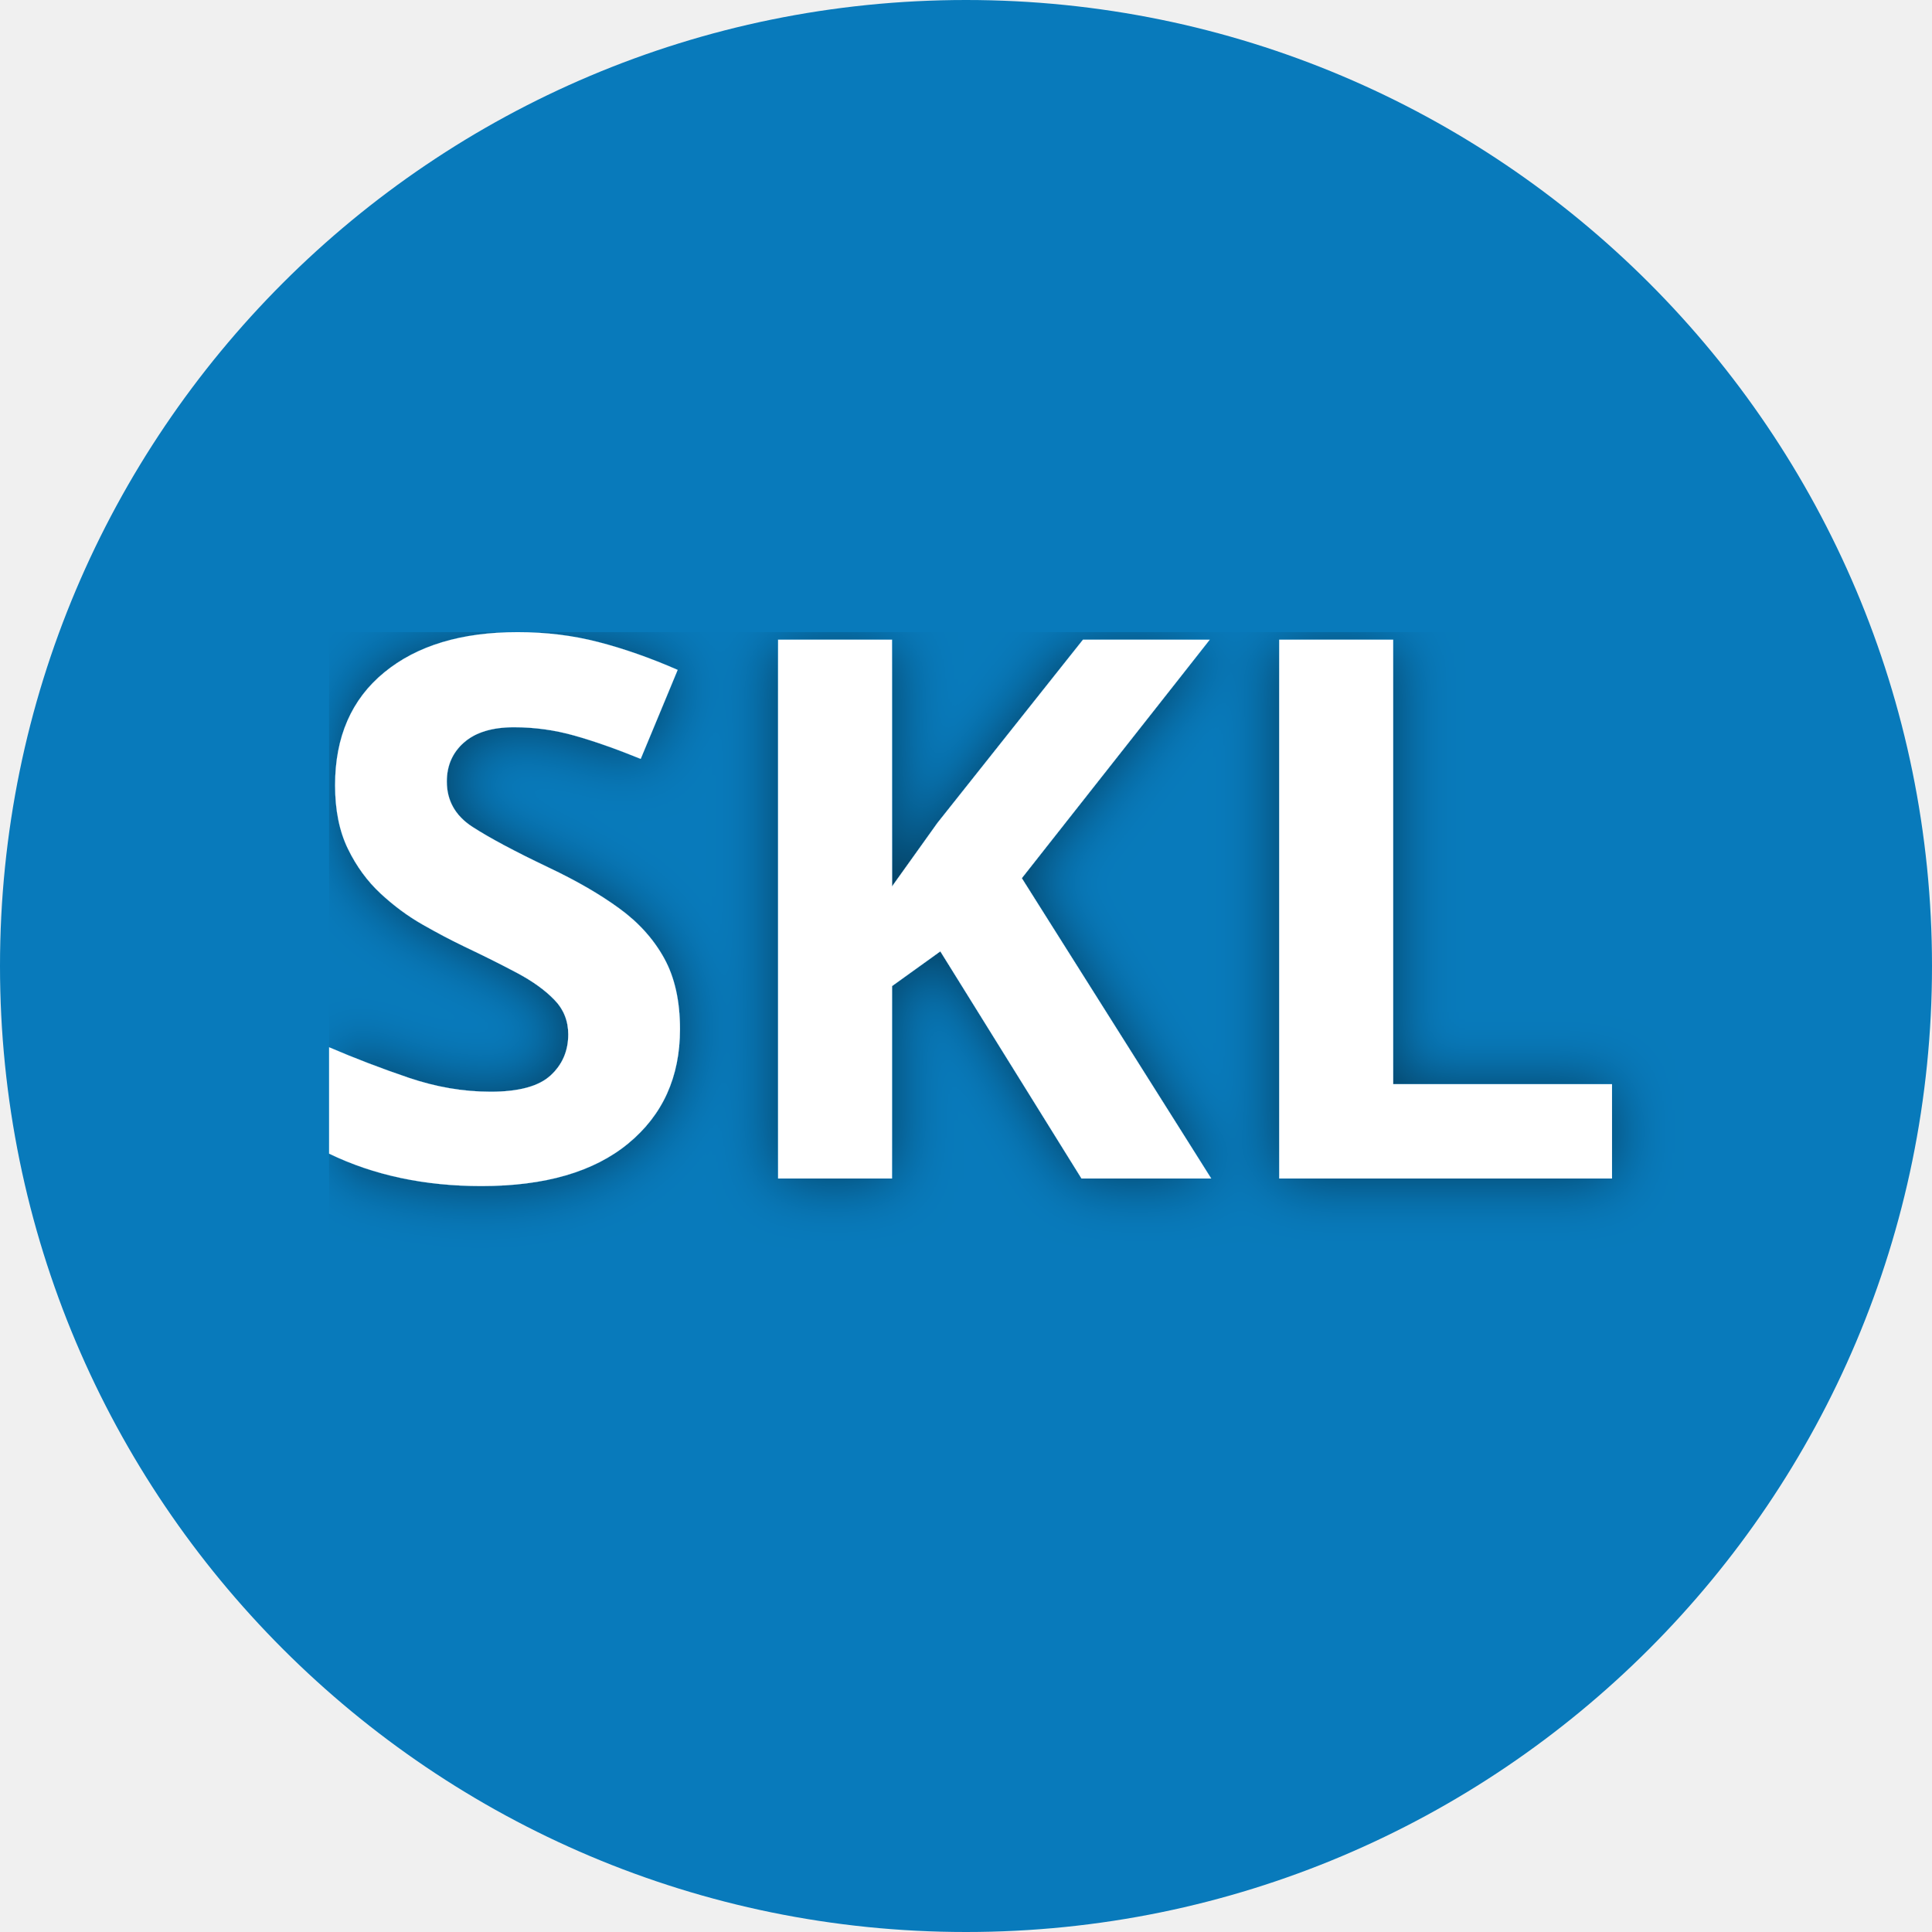
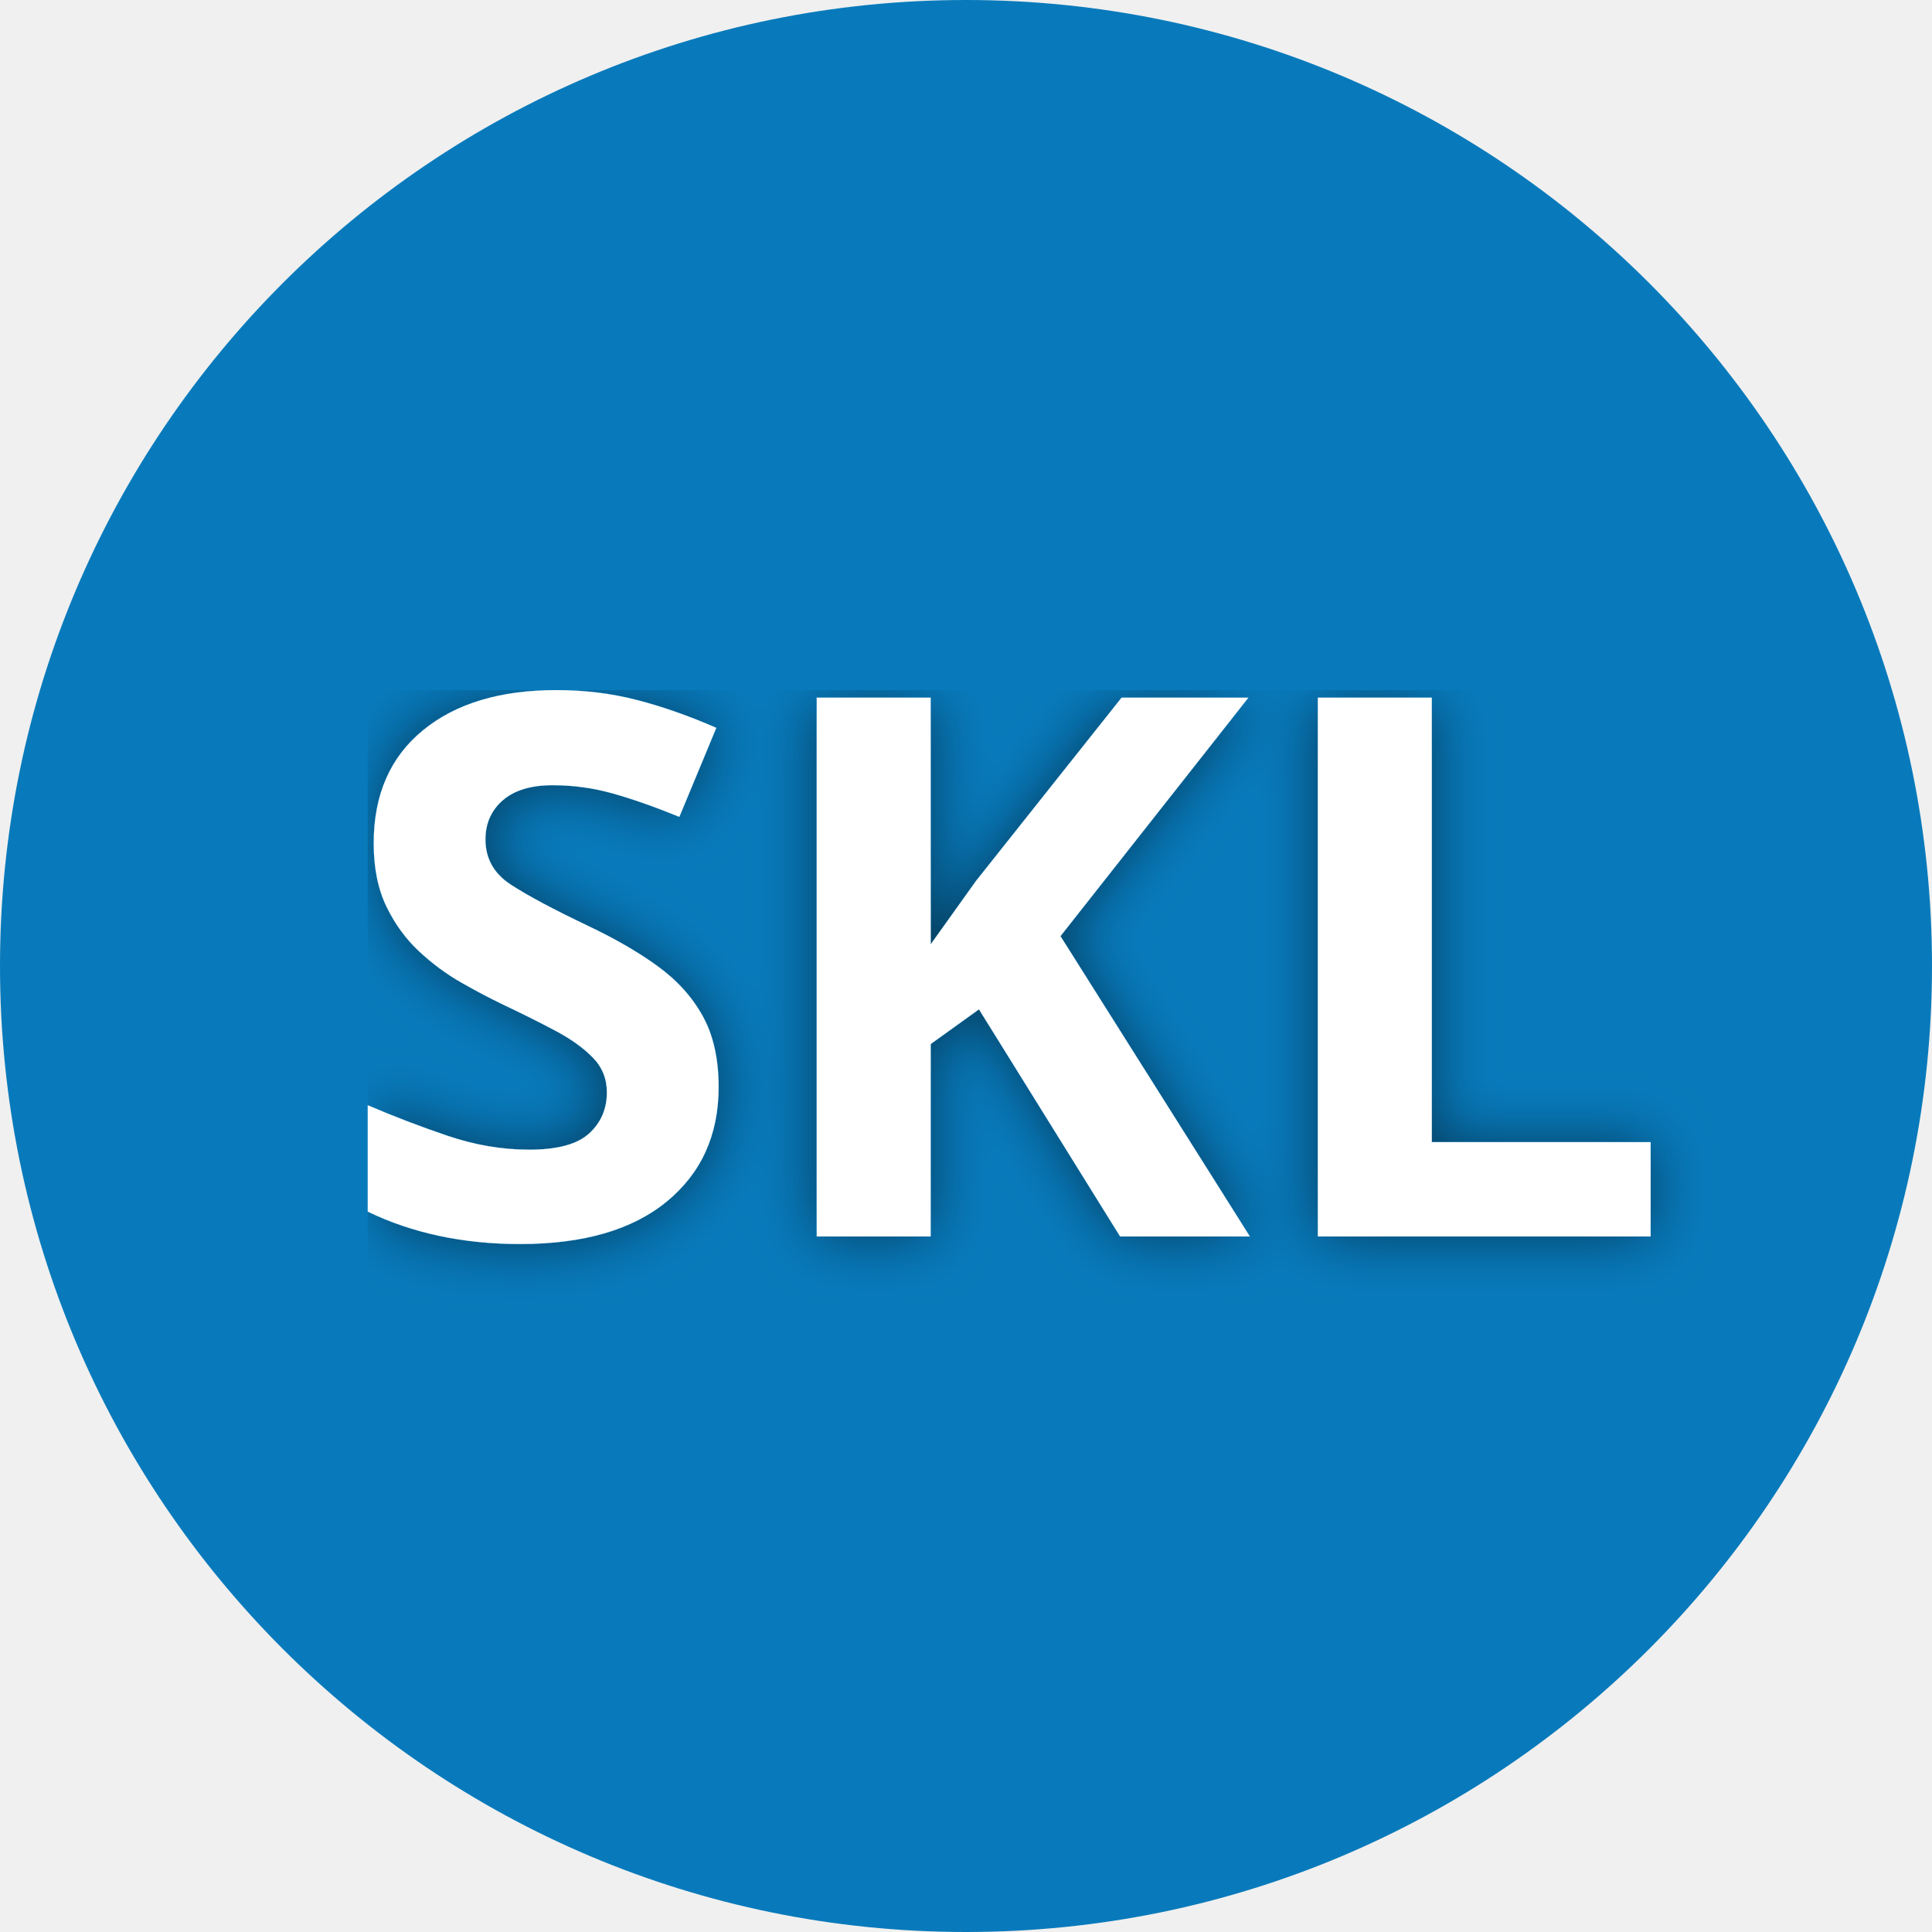
<svg xmlns="http://www.w3.org/2000/svg" width="512" height="512" viewBox="0 0 512 512">
  <rect width="512" height="512" fill="#087ABB" rx="100%" ry="100%" />
-   <text x="50%" y="61%" text-anchor="middle" font-family="Bahnschrift" font-size="200" font-weight="600" fill="white" filter="url(#shadow)">
+   <text x="52%" y="64%" text-anchor="middle" font-family="Bahnschrift" font-size="200" font-weight="600" fill="white" filter="url(#shadow)">
        SKL
    </text>
  <defs>
    <filter id="shadow" x="0%" y="0%">
      <feDropShadow dx="0" dy="0" stdDeviation="8" flood-color="rgba(0,0,0,0.5)" />
    </filter>
  </defs>
</svg>
